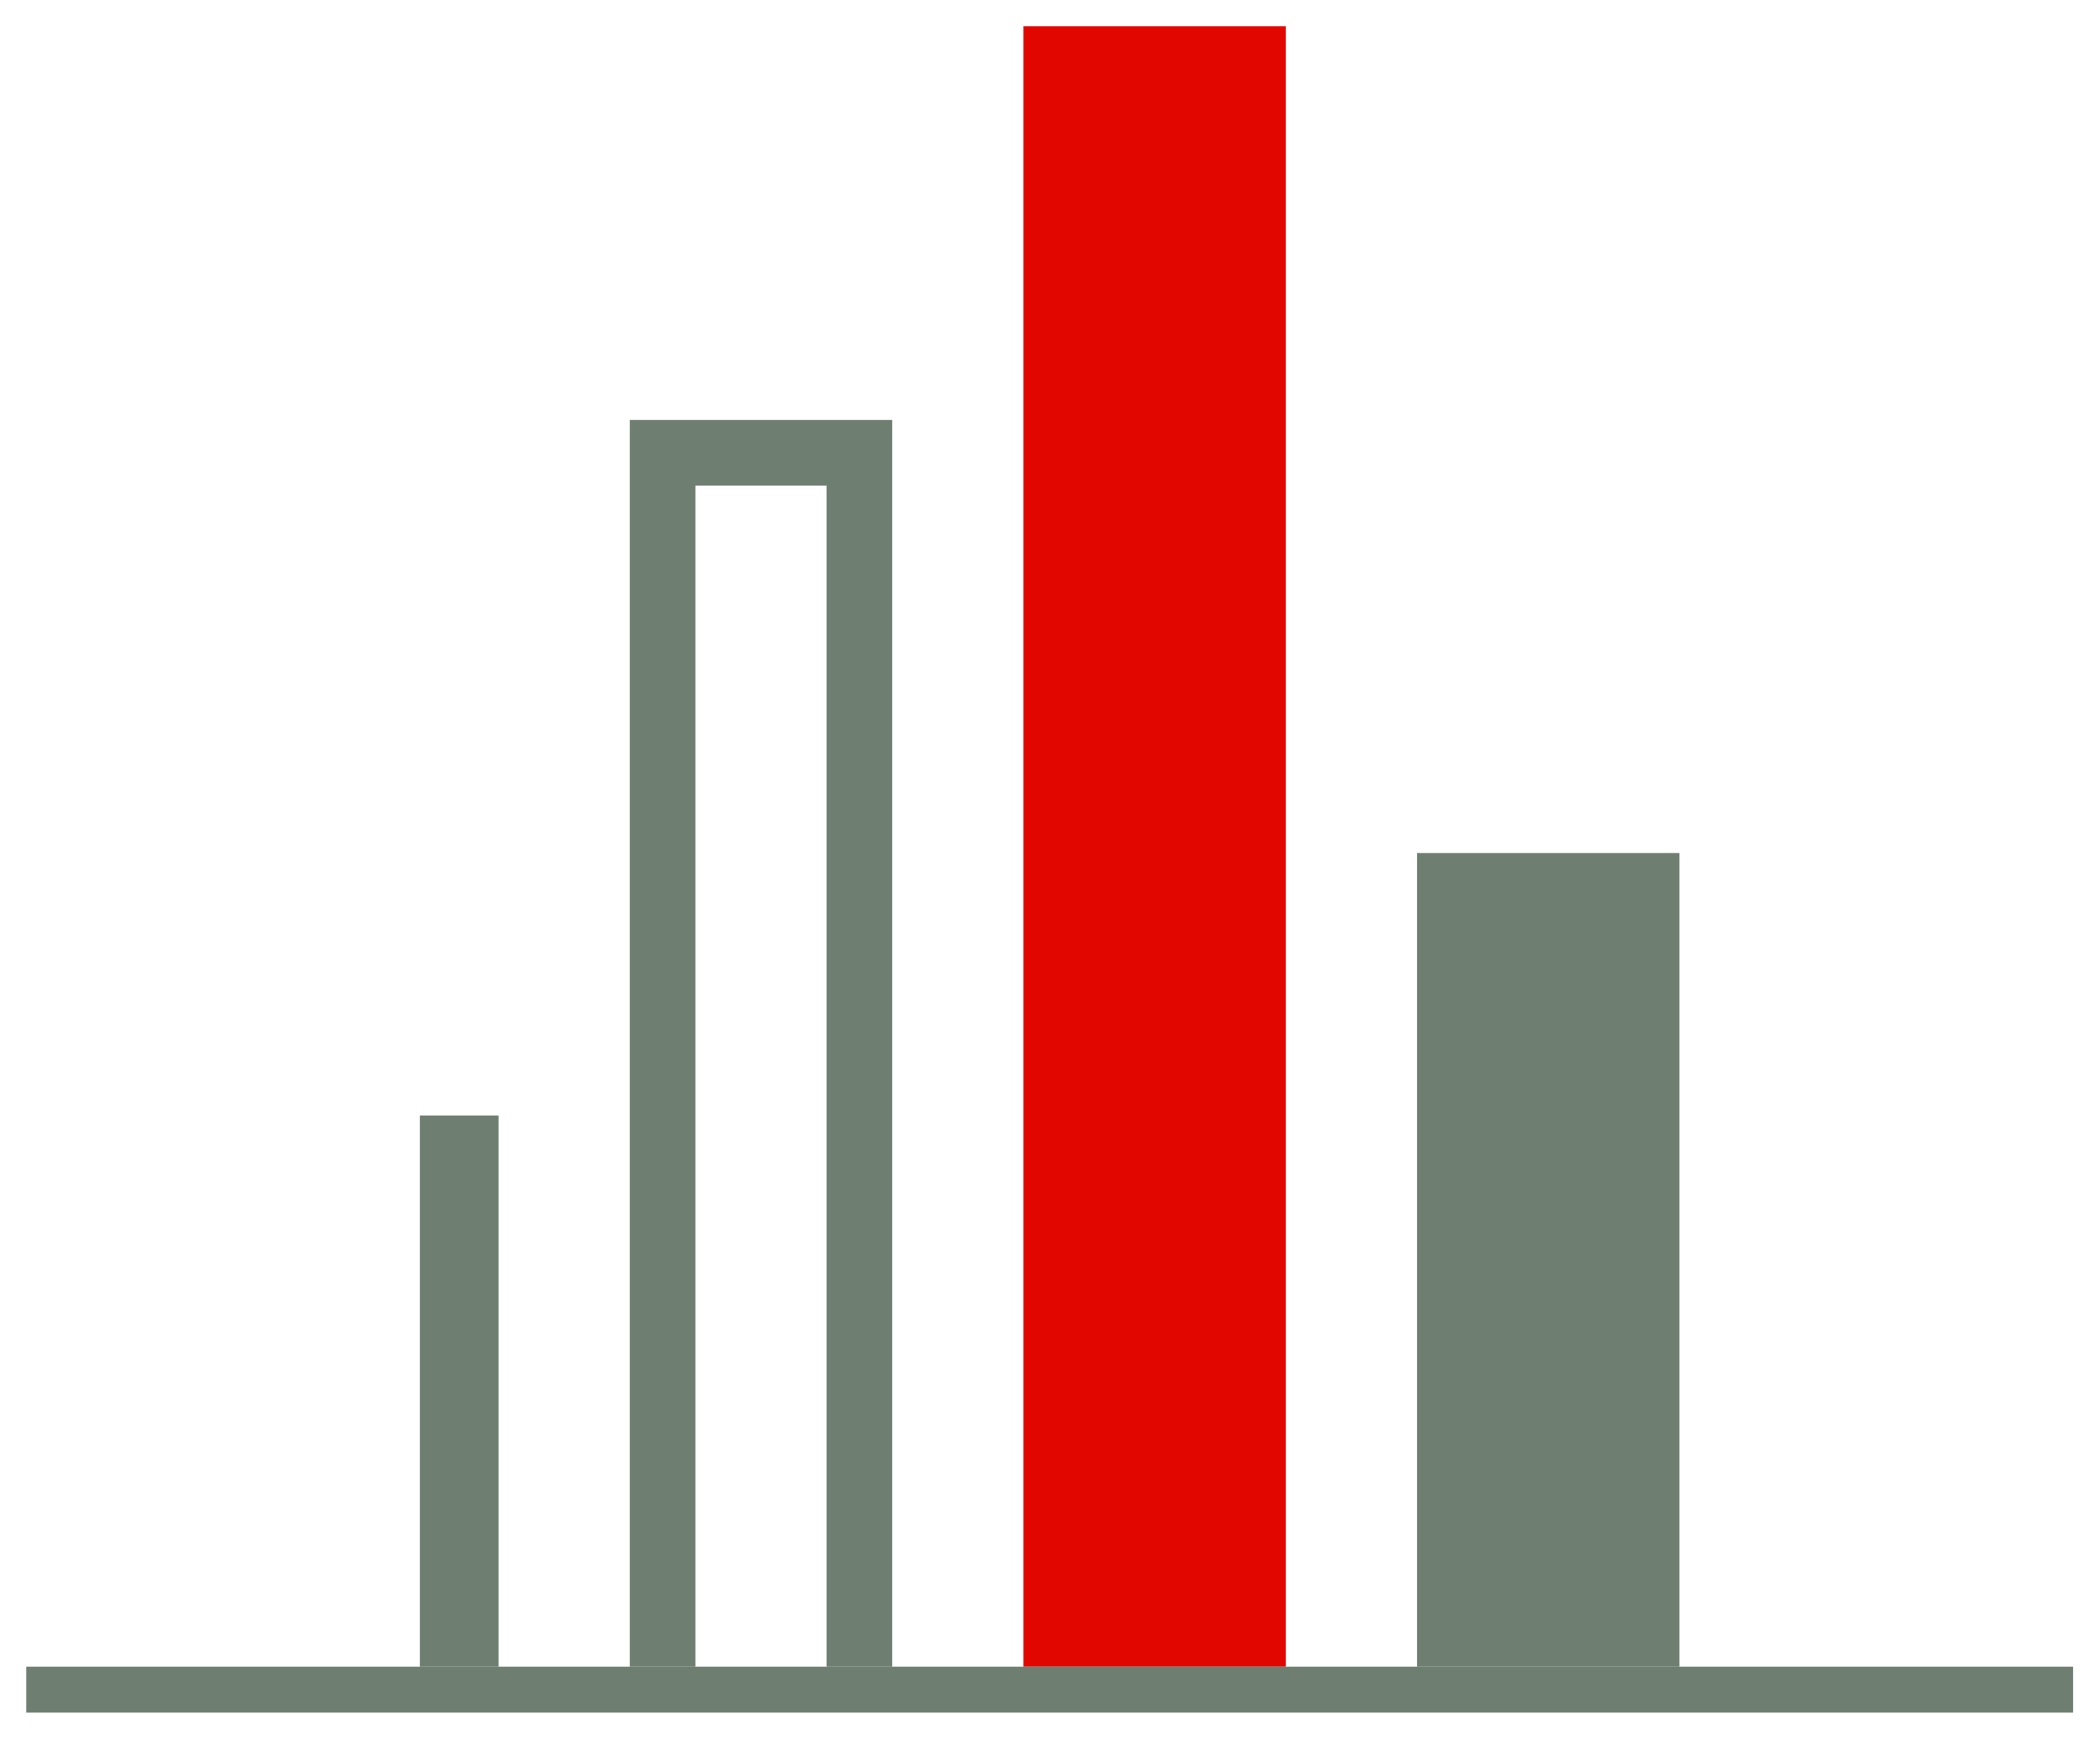
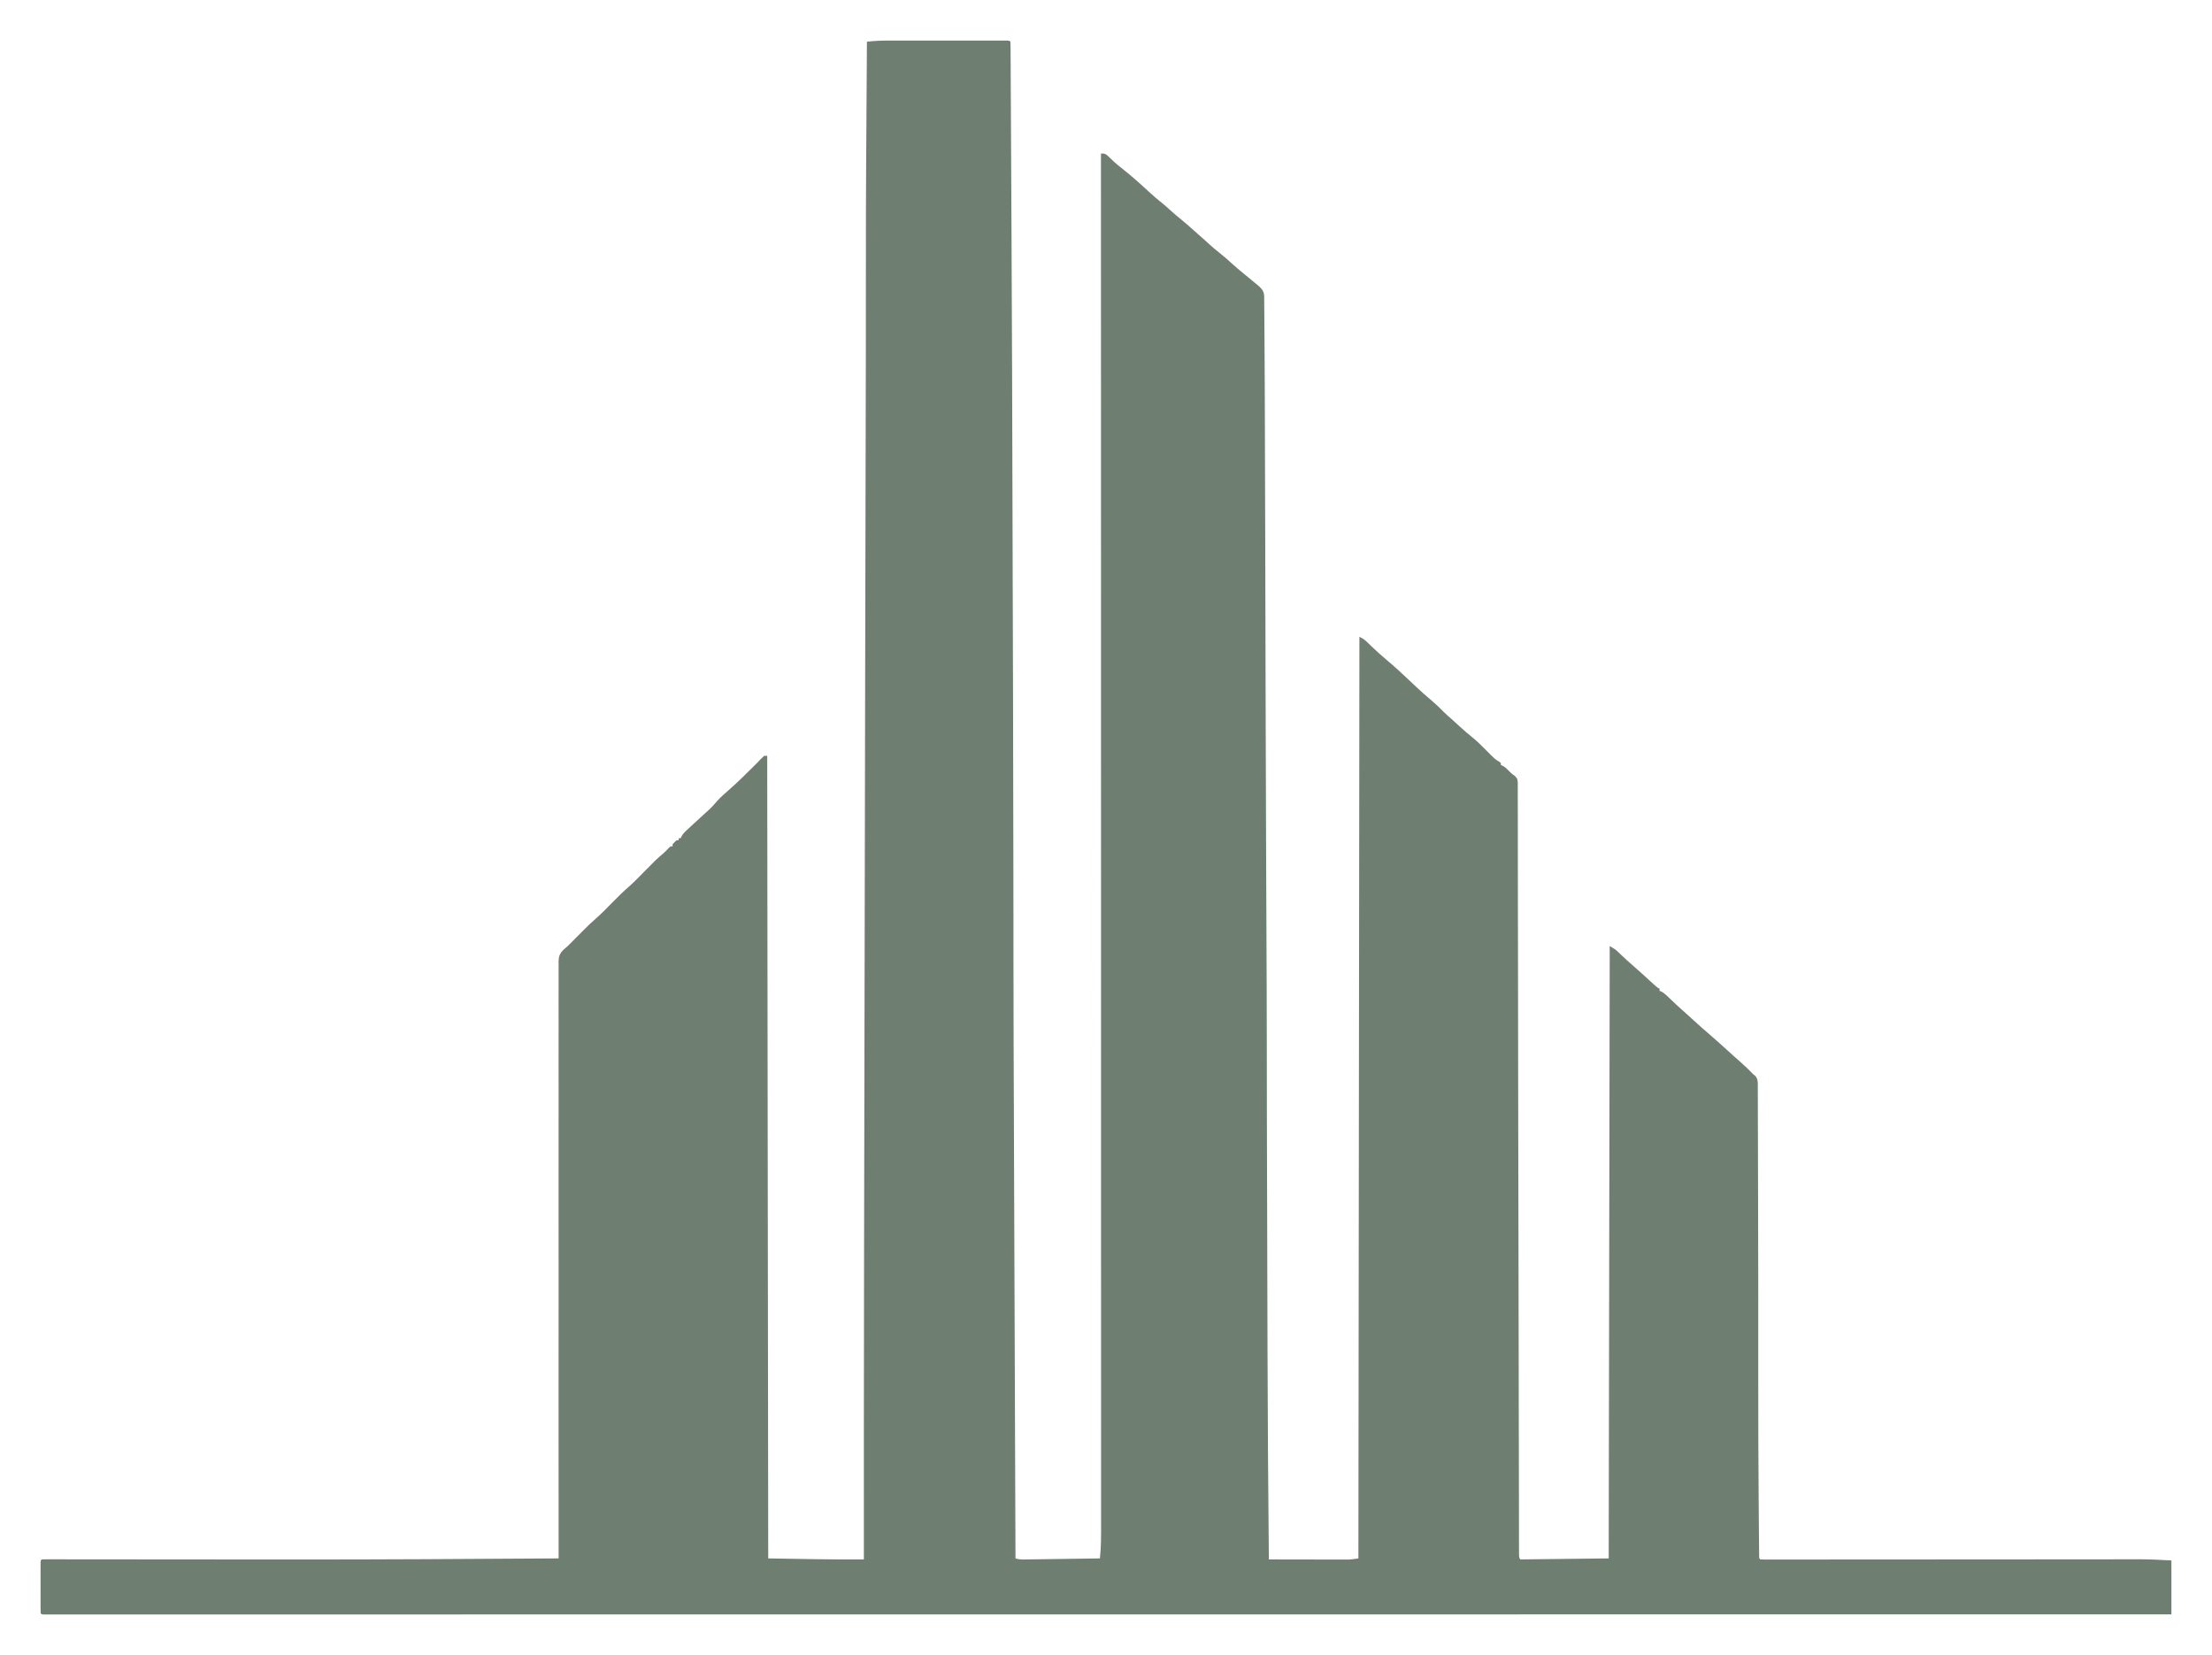
- <svg xmlns="http://www.w3.org/2000/svg" width="250mm" height="207.031mm" viewBox="0 0 250 207.031" role="img" aria-label="GBS Horizon icon, bonnet emblem 250 mm">
-   <g id="artwork" transform="scale(1.562) translate(32 2)">
-     <rect fill="#6E7F72" x="0" y="83" width="6" height="42" />
-     <path fill="#6E7F72" fill-rule="evenodd" d="M16 30h20v95h-20z M21 35v90h10v-90z" />
-     <rect fill="#E10600" x="46" y="0" width="20" height="125" />
-     <rect fill="#6E7F72" x="76" y="63" width="20" height="62" />
-     <rect fill="#6E7F72" x="-30" y="125" width="156" height="3.5" />
+ <svg xmlns="http://www.w3.org/2000/svg" width="250mm" height="187.069mm" viewBox="0 0 250 187.069" role="img" aria-label="GBS Horizon icon, bonnet emblem 250 mm">
+   <g id="artwork" transform="scale(0.115) translate(-101 -280)">
+     <g fill="#6E7F72">
+       <path transform="translate(976.053,319.8706)" d="M0 0 C1.28 -0 2.56 -0 3.84 -0.01 C7.29 -0.01 10.73 -0.01 14.18 -0 C17.79 -0 21.41 -0 25.02 -0.01 C31.08 -0.01 37.13 -0.01 43.19 -0 C50.2 0 57.2 0 64.21 -0 C70.24 -0.01 76.26 -0.01 82.29 -0.01 C85.88 -0 89.48 -0 93.07 -0.01 C96.44 -0.01 99.81 -0.01 103.18 -0 C104.42 -0 105.66 -0 106.9 -0 C108.59 -0.01 110.27 -0 111.96 0 C112.43 0 112.43 0 114.82 0 C116.95 0.13 116.95 0.13 117.95 1.13 C118.05 2.8 118.09 4.48 118.1 6.16 C118.11 7.25 118.12 8.35 118.12 9.48 C118.13 10.72 118.13 11.96 118.14 13.2 C118.14 14.5 118.15 15.81 118.16 17.12 C118.18 20.75 118.2 24.37 118.22 28 C118.24 31.94 118.26 35.88 118.28 39.83 C118.33 47.68 118.37 55.53 118.41 63.39 C118.44 69.95 118.47 76.51 118.51 83.08 C118.51 83.55 118.51 83.55 118.52 85.95 C118.53 87.88 118.54 89.82 118.55 91.75 C118.67 112.61 118.77 133.46 118.87 154.32 C118.87 155.4 118.88 156.49 118.88 157.61 C118.89 158.7 118.89 159.79 118.9 160.91 C118.95 171.88 119.01 182.85 119.06 193.82 C119.42 264.88 119.75 335.94 120.57 653.24 C120.57 655.19 120.58 657.15 120.58 659.1 C120.65 696.38 120.73 733.65 120.79 770.93 C120.8 774.32 120.8 777.72 120.81 781.11 C120.83 793.9 120.86 806.7 120.88 819.49 C120.88 823.28 120.89 827.06 120.9 830.85 C120.91 836.11 120.91 841.37 120.92 846.63 C120.92 847.06 120.92 847.06 120.93 849.26 C120.94 860.63 120.95 871.99 120.94 883.36 C120.94 884.61 120.94 885.87 120.94 887.12 C120.94 887.75 120.94 888.38 120.94 889.02 C120.93 920.28 120.99 951.54 121.11 982.8 C121.13 989.58 121.16 996.36 121.18 1003.15 C121.23 1015.65 121.27 1028.16 121.32 1040.66 C121.36 1052.99 121.41 1065.32 121.45 1077.64 C121.45 1078.42 121.46 1079.19 121.46 1079.99 C121.47 1083.93 121.49 1087.87 121.5 1091.8 C121.6 1119.48 121.7 1147.16 121.8 1174.84 C121.9 1201.68 122 1228.53 122.09 1255.37 C122.1 1256.2 122.1 1257.03 122.1 1257.89 C122.13 1266.24 122.16 1274.6 122.19 1282.95 C122.25 1299.96 122.31 1316.97 122.38 1333.97 C122.38 1334.37 122.38 1334.37 122.38 1336.34 C122.57 1388.27 122.76 1440.2 122.95 1492.13 C126.58 1493.34 129.86 1493.22 133.63 1493.15 C134.41 1493.14 135.19 1493.13 136 1493.12 C138.58 1493.09 141.16 1493.05 143.74 1493.01 C145.53 1492.98 147.32 1492.96 149.11 1492.94 C153.82 1492.87 158.53 1492.8 163.24 1492.73 C168.04 1492.66 172.85 1492.6 177.66 1492.53 C187.09 1492.4 196.52 1492.27 205.95 1492.13 C207.21 1480.16 207.09 1468.19 207.07 1456.17 C207.07 1453.82 207.07 1451.47 207.07 1449.12 C207.08 1444.01 207.08 1438.9 207.07 1433.79 C207.07 1426.14 207.07 1418.49 207.07 1410.84 C207.07 1397.81 207.07 1384.77 207.07 1371.73 C207.06 1358.52 207.06 1345.31 207.06 1332.1 C207.06 1331.27 207.06 1330.43 207.06 1329.57 C207.06 1325.32 207.06 1321.06 207.06 1316.8 C207.06 1286 207.06 1255.21 207.05 1224.41 C207.05 1193.91 207.04 1163.41 207.04 1132.91 C207.04 1131.96 207.04 1131.02 207.04 1130.04 C207.04 1121.39 207.04 1112.74 207.04 1104.08 C207.04 1082.58 207.04 1061.07 207.04 1039.56 C207.04 1039.07 207.04 1039.07 207.04 1036.59 C207.04 988.95 207.03 941.31 207.02 893.68 C207.02 877.15 207.02 860.61 207.02 844.08 C207.02 843.06 207.02 842.03 207.02 840.98 C207.01 793.31 207.01 745.65 207 697.98 C207 694.89 207 691.79 207 688.7 C207 668.19 207 647.68 207 627.18 C207 586.37 206.99 545.56 206.99 504.76 C206.99 502.82 206.99 500.87 206.99 498.93 C206.98 411.45 206.97 323.98 206.96 236.5 C206.96 235.68 206.96 234.86 206.96 234.02 C206.96 193.06 206.95 152.09 206.95 111.13 C210.13 110.92 210.74 110.97 213.39 113.04 C214.29 113.89 215.19 114.76 216.07 115.63 C217.06 116.56 218.04 117.49 219.03 118.42 C219.52 118.88 220.01 119.34 220.52 119.82 C222.52 121.65 224.62 123.33 226.76 125 C236.3 132.52 245.39 140.54 254.26 148.83 C258.47 152.75 262.85 156.38 267.33 159.98 C269.95 162.13 272.45 164.35 274.95 166.63 C278.37 169.74 281.85 172.73 285.45 175.63 C289.97 179.28 294.31 183.09 298.61 187.01 C301.34 189.49 304.11 191.9 306.89 194.32 C309.23 196.38 311.52 198.47 313.82 200.57 C317.09 203.52 320.42 206.34 323.88 209.07 C327.53 211.93 330.98 214.93 334.38 218.07 C338.8 222.14 343.36 225.98 348.03 229.76 C351.36 232.46 354.66 235.19 357.95 237.94 C358.5 238.4 359.05 238.85 359.62 239.32 C360.14 239.76 360.66 240.2 361.2 240.65 C361.66 241.03 362.11 241.41 362.59 241.81 C365.85 244.98 367.28 247.2 367.38 251.87 C367.38 252.18 367.38 252.18 367.37 253.75 C367.38 254.43 367.39 255.1 367.4 255.79 C367.43 258.09 367.43 260.38 367.44 262.68 C367.46 264.37 367.47 266.06 367.49 267.74 C367.54 272.5 367.56 277.26 367.59 282.02 C367.61 286.22 367.64 290.42 367.68 294.62 C367.8 310.4 367.87 326.17 367.94 341.95 C367.95 344.16 367.96 346.37 367.97 348.59 C368.17 397.6 368.29 446.62 368.4 495.63 C368.48 532.12 368.58 568.6 368.67 605.08 C368.69 612.23 368.71 619.38 368.72 626.52 C368.86 680.63 369.02 734.73 369.23 788.83 C369.24 789.59 369.24 790.35 369.24 791.14 C369.36 820.85 369.48 850.57 369.6 880.28 C369.63 886.06 369.65 891.83 369.67 897.6 C369.68 898.22 369.68 898.84 369.68 899.48 C369.69 901.94 369.7 904.4 369.71 906.86 C369.74 914.22 369.77 921.59 369.81 928.95 C369.9 950.08 369.96 971.21 369.95 992.34 C369.94 1013.66 369.97 1034.99 370.02 1056.32 C370.02 1056.72 370.02 1056.72 370.03 1058.77 C370.06 1070.83 370.09 1082.9 370.12 1094.97 C370.13 1098.65 370.14 1102.34 370.15 1106.02 C370.2 1122.47 370.24 1138.92 370.29 1155.37 C370.3 1159.35 370.31 1163.33 370.32 1167.31 C370.32 1167.81 370.32 1167.81 370.33 1170.31 C370.37 1185.15 370.41 1199.98 370.44 1214.82 C370.5 1237.97 370.56 1261.11 370.63 1284.26 C370.63 1285.2 370.64 1286.14 370.64 1287.11 C370.84 1355.78 371.26 1424.46 371.95 1493.13 C373.79 1493.13 375.64 1493.14 377.48 1493.14 C379.13 1493.14 380.78 1493.14 382.43 1493.15 C387 1493.15 391.57 1493.16 396.14 1493.17 C404.74 1493.18 413.35 1493.19 421.96 1493.21 C425.35 1493.22 428.74 1493.22 432.14 1493.22 C433.8 1493.23 435.47 1493.23 437.13 1493.23 C439.66 1493.24 442.19 1493.24 444.72 1493.24 C445.45 1493.25 446.18 1493.25 446.94 1493.25 C447.63 1493.25 448.32 1493.25 449.03 1493.25 C449.62 1493.25 450.21 1493.25 450.82 1493.25 C453.88 1493.08 456.91 1492.56 459.95 1492.13 C460.28 1193.15 460.61 894.17 460.95 586.13 C464.22 587.77 465.87 588.79 468.38 591.22 C468.7 591.53 468.7 591.53 470.33 593.08 C470.67 593.41 470.67 593.41 472.38 595.07 C477.37 599.82 482.4 604.47 487.7 608.88 C495.39 615.29 502.72 622.06 509.99 628.96 C511.43 630.33 512.88 631.7 514.32 633.07 C515.04 633.75 515.77 634.44 516.51 635.14 C521.6 639.94 526.84 644.53 532.19 649.03 C536.33 652.54 540.16 656.24 543.95 660.13 C546.43 662.62 549.06 664.9 551.73 667.19 C554.46 669.57 557.1 672.04 559.76 674.5 C563.55 678.01 567.4 681.35 571.45 684.57 C576.17 688.36 580.41 692.48 584.66 696.81 C594.01 706.33 594.01 706.33 598.66 709.18 C599.09 709.5 599.51 709.81 599.95 710.13 C599.95 710.79 599.95 711.45 599.95 712.13 C600.24 712.26 600.24 712.26 601.73 712.92 C604.08 714.2 605.55 715.56 607.38 717.5 C609.38 719.6 611.05 721.2 613.52 722.74 C616.47 725.64 616.54 726.89 616.61 730.86 C616.6 731.63 616.59 732.4 616.58 733.19 C616.58 733.61 616.58 733.61 616.6 735.7 C616.62 738.5 616.61 741.31 616.59 744.11 C616.6 746.15 616.61 748.19 616.62 750.23 C616.64 754.72 616.64 759.2 616.63 763.69 C616.62 770.53 616.63 777.36 616.65 784.2 C616.69 796.07 616.7 807.93 616.69 819.8 C616.69 831.83 616.7 843.86 616.73 855.89 C616.73 856.64 616.73 857.4 616.73 858.18 C616.74 862.06 616.75 865.94 616.76 869.82 C616.77 877.96 616.79 886.1 616.8 894.24 C616.8 895.07 616.81 895.91 616.81 896.76 C616.84 915.71 616.86 934.65 616.88 953.59 C616.92 992.66 616.98 1031.72 617.05 1070.79 C617.06 1071.44 617.06 1072.1 617.06 1072.78 C617.12 1104.17 617.18 1135.57 617.24 1166.96 C617.25 1169.03 617.25 1171.09 617.26 1173.15 C617.26 1177.29 617.27 1181.42 617.28 1185.55 C617.28 1186.23 617.28 1186.92 617.29 1187.62 C617.3 1195.21 617.32 1202.79 617.33 1210.38 C617.4 1243.55 617.46 1276.72 617.52 1309.89 C617.52 1312.62 617.52 1315.36 617.53 1318.1 C617.53 1318.44 617.53 1318.44 617.53 1320.14 C617.55 1330.15 617.57 1340.16 617.58 1350.17 C617.58 1350.82 617.59 1351.47 617.59 1352.13 C617.6 1358.56 617.61 1364.98 617.62 1371.41 C617.63 1374.56 617.63 1377.7 617.64 1380.85 C617.64 1381.16 617.64 1381.16 617.64 1382.72 C617.66 1392.6 617.68 1402.47 617.69 1412.34 C617.7 1422.13 617.72 1431.91 617.74 1441.7 C617.75 1446.97 617.76 1452.24 617.76 1457.51 C617.77 1462.31 617.78 1467.11 617.79 1471.91 C617.79 1473.65 617.8 1475.39 617.8 1477.13 C617.8 1479.47 617.8 1481.82 617.81 1484.17 C617.81 1484.85 617.81 1485.54 617.81 1486.24 C617.83 1490.9 617.83 1490.9 618.95 1493.13 C633.3 1492.96 633.3 1492.96 705.95 1492.13 C706.28 1293.47 706.61 1094.81 706.95 890.13 C712.57 893.5 712.57 893.5 715 895.8 C715.53 896.3 716.06 896.79 716.6 897.3 C717.15 897.82 717.7 898.34 718.26 898.88 C719.42 899.96 720.58 901.05 721.74 902.13 C722.29 902.65 722.85 903.17 723.42 903.71 C725.89 906.01 728.45 908.22 731 910.43 C736.06 914.84 741.02 919.36 745.96 923.89 C746.46 924.35 746.96 924.8 747.47 925.27 C748.44 926.16 749.4 927.05 750.37 927.94 C752.17 929.59 753.75 931.03 755.95 932.13 C755.95 932.79 755.95 933.45 755.95 934.13 C756.53 934.39 757.12 934.66 757.72 934.93 C760.05 936.18 761.65 937.54 763.56 939.36 C764.23 940 764.9 940.64 765.6 941.3 C766.29 941.96 766.98 942.63 767.7 943.32 C772.42 947.83 777.18 952.25 782.11 956.53 C784.62 958.72 787.07 960.98 789.51 963.25 C794.75 968.09 800.11 972.77 805.51 977.43 C811.67 982.74 817.71 988.18 823.72 993.66 C824.19 994.09 824.66 994.51 825.15 994.96 C826.09 995.82 827.03 996.68 827.98 997.54 C830.66 999.98 833.38 1002.38 836.13 1004.75 C840.27 1008.35 844.11 1012.22 847.95 1016.13 C848.63 1016.67 849.32 1017.21 850.03 1017.77 C852.65 1021 852.51 1023.82 852.47 1027.81 C852.47 1028.59 852.48 1029.37 852.49 1030.17 C852.51 1032.79 852.5 1035.41 852.49 1038.04 C852.5 1039.93 852.51 1041.81 852.52 1043.7 C852.55 1048.87 852.56 1054.04 852.55 1059.22 C852.56 1064.72 852.58 1070.22 852.61 1075.73 C852.64 1085.15 852.66 1094.58 852.68 1104 C852.69 1113.84 852.71 1123.68 852.74 1133.52 C852.74 1134.14 852.74 1134.75 852.75 1135.38 C852.75 1137.85 852.76 1140.32 852.77 1142.79 C852.96 1200.9 853 1259.02 852.94 1317.13 C852.9 1356.29 853.02 1395.44 853.34 1434.6 C853.37 1438.64 853.4 1442.68 853.43 1446.71 C853.48 1453.55 853.54 1460.39 853.6 1467.22 C853.62 1469.48 853.64 1471.74 853.66 1474 C853.68 1477.06 853.71 1480.13 853.74 1483.19 C853.74 1483.64 853.74 1483.64 853.76 1485.92 C853.77 1486.73 853.78 1487.55 853.79 1488.38 C853.8 1489.09 853.8 1489.79 853.81 1490.52 C853.95 1492.13 853.95 1492.13 854.95 1493.13 C856.99 1493.23 858.99 1493.26 861.03 1493.25 C861.68 1493.25 862.32 1493.25 862.99 1493.25 C865.18 1493.25 867.37 1493.25 869.56 1493.24 C871.13 1493.24 872.71 1493.24 874.28 1493.24 C878.63 1493.24 882.98 1493.24 887.33 1493.23 C892.02 1493.22 896.7 1493.22 901.39 1493.22 C909.52 1493.22 917.64 1493.21 925.77 1493.2 C937.55 1493.19 949.32 1493.19 961.09 1493.18 C980.22 1493.17 999.34 1493.16 1018.47 1493.15 C1019.04 1493.15 1019.04 1493.15 1021.94 1493.15 C1031.23 1493.14 1040.52 1493.13 1049.8 1493.13 C1057.9 1493.12 1065.99 1493.11 1074.08 1493.11 C1075.22 1493.11 1076.36 1493.11 1077.53 1493.11 C1096.56 1493.09 1115.59 1493.08 1134.62 1493.08 C1146.35 1493.07 1158.09 1493.06 1169.82 1493.05 C1177.87 1493.04 1185.93 1493.04 1193.99 1493.04 C1198.63 1493.03 1203.27 1493.03 1207.91 1493.02 C1212.17 1493.02 1216.43 1493.01 1220.69 1493.02 C1222.22 1493.02 1223.75 1493.01 1225.28 1493.01 C1225.63 1493.01 1225.63 1493.01 1227.42 1493 C1227.73 1493 1227.73 1493 1229.26 1493 C1239.24 1493.04 1248.92 1493.6 1258.95 1494.13 C1258.95 1511.62 1258.95 1529.11 1258.95 1547.13 C1194.91 1547.13 1130.87 1547.14 1066.83 1547.15 C1066.52 1547.15 1066.52 1547.15 1064.93 1547.15 C997.5 1547.15 930.07 1547.16 662.6 1547.17 C660.37 1547.17 658.13 1547.17 655.9 1547.17 C592.64 1547.17 529.38 1547.18 466.11 1547.18 C463.77 1547.18 461.43 1547.18 459.09 1547.18 C458.7 1547.18 458.7 1547.18 456.75 1547.18 C427.67 1547.18 398.59 1547.18 369.51 1547.18 C366.36 1547.18 363.2 1547.18 360.04 1547.18 C285.44 1547.19 210.85 1547.19 136.25 1547.2 C135.86 1547.2 135.86 1547.2 133.87 1547.2 C107.75 1547.2 81.63 1547.2 55.51 1547.21 C31.91 1547.21 8.31 1547.21 -15.29 1547.21 C-15.68 1547.21 -15.68 1547.21 -17.64 1547.21 C-66.17 1547.22 -114.71 1547.22 -163.24 1547.22 C-163.62 1547.22 -163.62 1547.22 -165.52 1547.22 C-198.42 1547.22 -231.33 1547.22 -264.23 1547.22 C-277.47 1547.22 -290.71 1547.22 -303.94 1547.22 C-306.14 1547.22 -308.33 1547.22 -310.53 1547.22 C-344.12 1547.23 -377.72 1547.23 -411.31 1547.23 C-411.68 1547.23 -411.68 1547.23 -413.51 1547.23 C-425.18 1547.23 -436.84 1547.23 -448.51 1547.24 C-481.61 1547.24 -514.7 1547.24 -547.8 1547.24 C-548.47 1547.24 -549.14 1547.24 -549.84 1547.24 C-564.47 1547.24 -579.1 1547.24 -593.74 1547.24 C-599.57 1547.24 -605.41 1547.24 -611.24 1547.24 C-611.88 1547.24 -612.51 1547.24 -613.17 1547.24 C-633.4 1547.24 -653.62 1547.24 -673.84 1547.25 C-694.29 1547.25 -714.74 1547.25 -735.18 1547.25 C-746.83 1547.25 -758.48 1547.25 -770.12 1547.26 C-777.84 1547.26 -785.55 1547.26 -793.27 1547.25 C-797.65 1547.25 -802.04 1547.25 -806.43 1547.26 C-810.4 1547.26 -814.37 1547.26 -818.34 1547.25 C-819.77 1547.25 -821.2 1547.25 -822.64 1547.26 C-824.57 1547.26 -826.49 1547.26 -828.42 1547.25 C-829.49 1547.25 -830.57 1547.25 -831.67 1547.25 C-834.05 1547.13 -834.05 1547.13 -835.05 1546.13 C-835.15 1544.51 -835.18 1542.88 -835.18 1541.26 C-835.19 1540.22 -835.19 1539.18 -835.19 1538.11 C-835.19 1536.98 -835.19 1535.86 -835.19 1534.69 C-835.19 1534.12 -835.19 1534.12 -835.19 1531.21 C-835.19 1528.77 -835.19 1526.33 -835.18 1523.89 C-835.18 1520.76 -835.18 1517.63 -835.19 1514.5 C-835.19 1511.52 -835.19 1508.54 -835.19 1505.57 C-835.19 1504.44 -835.19 1503.31 -835.19 1502.15 C-835.19 1501.11 -835.19 1500.07 -835.18 1499 C-835.18 1498.08 -835.18 1497.16 -835.18 1496.22 C-835.05 1494.13 -835.05 1494.13 -834.05 1493.13 C-832.46 1493.03 -830.87 1493.01 -829.27 1493.01 C-828.23 1493.01 -827.19 1493.01 -826.12 1493 C-824.95 1493.01 -823.77 1493.01 -822.6 1493.02 C-821.37 1493.02 -820.13 1493.02 -818.9 1493.02 C-815.48 1493.02 -812.06 1493.02 -808.65 1493.03 C-804.96 1493.03 -801.27 1493.03 -797.58 1493.04 C-791.15 1493.04 -784.71 1493.05 -778.27 1493.05 C-768.77 1493.07 -759.27 1493.07 -749.77 1493.08 C-734.1 1493.08 -718.43 1493.1 -702.76 1493.11 C-702.29 1493.11 -702.29 1493.11 -699.92 1493.11 C-690.58 1493.12 -681.24 1493.13 -671.9 1493.14 C-646.7 1493.16 -621.51 1493.18 -596.31 1493.19 C-593.59 1493.19 -590.87 1493.19 -588.15 1493.19 C-500.78 1493.23 -413.42 1492.73 -326.05 1492.13 C-326.05 1491.61 -326.05 1491.1 -326.05 1490.57 C-326.1 1434.57 -326.13 1378.58 -326.11 1322.58 C-326.11 1321.74 -326.11 1320.91 -326.1 1320.04 C-326.1 1301.87 -326.09 1283.7 -326.08 1265.52 C-326.07 1256.61 -326.07 1247.7 -326.07 1238.78 C-326.06 1237.9 -326.06 1237.01 -326.06 1236.1 C-326.05 1207.34 -326.06 1178.59 -326.09 1149.83 C-326.11 1120.29 -326.11 1090.74 -326.08 1061.2 C-326.07 1057.03 -326.07 1052.86 -326.06 1048.68 C-326.06 1047.86 -326.06 1047.04 -326.06 1046.2 C-326.05 1032.97 -326.06 1019.75 -326.09 1006.52 C-326.11 993.23 -326.11 979.94 -326.07 966.65 C-326.06 958.75 -326.06 950.85 -326.09 942.96 C-326.11 937.68 -326.11 932.4 -326.07 927.13 C-326.06 924.12 -326.05 921.12 -326.08 918.11 C-326.11 914.87 -326.09 911.63 -326.05 908.39 C-326.07 907.46 -326.09 906.53 -326.11 905.57 C-325.99 900.16 -325 897.53 -321.14 893.64 C-319.8 892.45 -318.43 891.28 -317.05 890.13 C-314 887.08 -310.95 884.02 -307.91 880.95 C-306.35 879.38 -304.8 877.82 -303.24 876.25 C-302.47 875.48 -301.7 874.7 -300.91 873.9 C-297.44 870.42 -293.97 867 -290.23 863.81 C-284.53 858.91 -279.33 853.48 -274.05 848.13 C-268.23 842.24 -262.47 836.4 -256.16 831.02 C-251.24 826.62 -246.69 821.82 -242.05 817.13 C-229.74 804.65 -229.74 804.65 -223.71 799.57 C-221.42 797.58 -219.35 795.41 -217.28 793.2 C-216.05 792.13 -216.05 792.13 -214.05 792.13 C-214.05 791.47 -214.05 790.81 -214.05 790.13 C-212.18 788 -212.18 788 -210.05 786.13 C-209.39 786.13 -208.73 786.13 -208.05 786.13 C-208.05 785.47 -208.05 784.81 -208.05 784.13 C-207.39 784.13 -206.73 784.13 -206.05 784.13 C-205.8 783.54 -205.54 782.95 -205.27 782.35 C-203.95 779.95 -202.57 778.48 -200.56 776.63 C-199.86 775.97 -199.16 775.32 -198.44 774.65 C-197.69 773.96 -196.95 773.27 -196.18 772.57 C-195.41 771.86 -194.65 771.15 -193.86 770.41 C-190.43 767.22 -186.98 764.06 -183.51 760.91 C-182.48 759.99 -181.45 759.06 -180.43 758.13 C-179.94 757.69 -179.46 757.25 -178.95 756.8 C-175.63 753.75 -172.7 750.52 -169.81 747.08 C-166.62 743.54 -162.99 740.47 -159.42 737.33 C-150.21 729.21 -141.48 720.66 -132.84 711.95 C-132.51 711.62 -132.51 711.62 -130.85 709.96 C-129.74 708.82 -128.63 707.68 -127.54 706.51 C-126.43 705.33 -125.25 704.22 -124.05 703.13 C-123.06 703.13 -122.07 703.13 -121.05 703.13 C-120.72 963.5 -120.39 1223.87 -120.05 1492.13 C-88.69 1492.73 -57.41 1493.29 -26.05 1493.13 C-26.05 1492.81 -26.05 1492.81 -26.05 1491.22 C-26.1 1412.7 -26.08 1334.18 -25.87 1201.69 C-25.87 1201.01 -25.87 1200.33 -25.87 1199.63 C-25.8 1163.73 -25.74 1127.82 -25.67 1091.92 C-25.63 1070.62 -25.59 1049.33 -25.55 1028.03 C-25.55 1024.15 -25.54 1020.28 -25.53 1016.4 C-25.53 1015.63 -25.53 1014.86 -25.53 1014.06 C-25.52 1011.73 -25.52 1009.39 -25.51 1007.05 C-25.51 1006.28 -25.51 1005.51 -25.51 1004.71 C-25.37 926.3 -25.22 847.89 -24.78 622.67 C-24.77 617.6 -24.76 612.53 -24.75 607.46 C-24.63 552.65 -24.52 497.85 -24.41 443.04 C-24.4 440.46 -24.4 437.87 -24.39 435.29 C-24.39 434.97 -24.39 434.97 -24.39 433.36 C-24.37 423.87 -24.35 414.38 -24.33 404.89 C-24.33 404.27 -24.32 403.66 -24.32 403.02 C-24.31 396.91 -24.3 390.79 -24.28 384.67 C-24.26 372.63 -24.23 360.59 -24.21 348.55 C-24.18 336.08 -24.15 323.62 -24.13 311.15 C-24.13 310.17 -24.12 309.18 -24.12 308.16 C-24.06 277.08 -24.05 246.01 -24.06 214.93 C-24.06 186.04 -24.05 157.16 -23.85 128.27 C-23.82 123.72 -23.79 119.18 -23.77 114.63 C-23.72 106.2 -23.66 97.77 -23.61 89.34 C-23.54 79.67 -23.49 70 -23.43 60.32 C-23.31 40.59 -23.18 20.86 -23.05 1.13 C-15.36 0.18 -7.75 -0.01 0 0 Z " />
+     </g>
  </g>
</svg>
